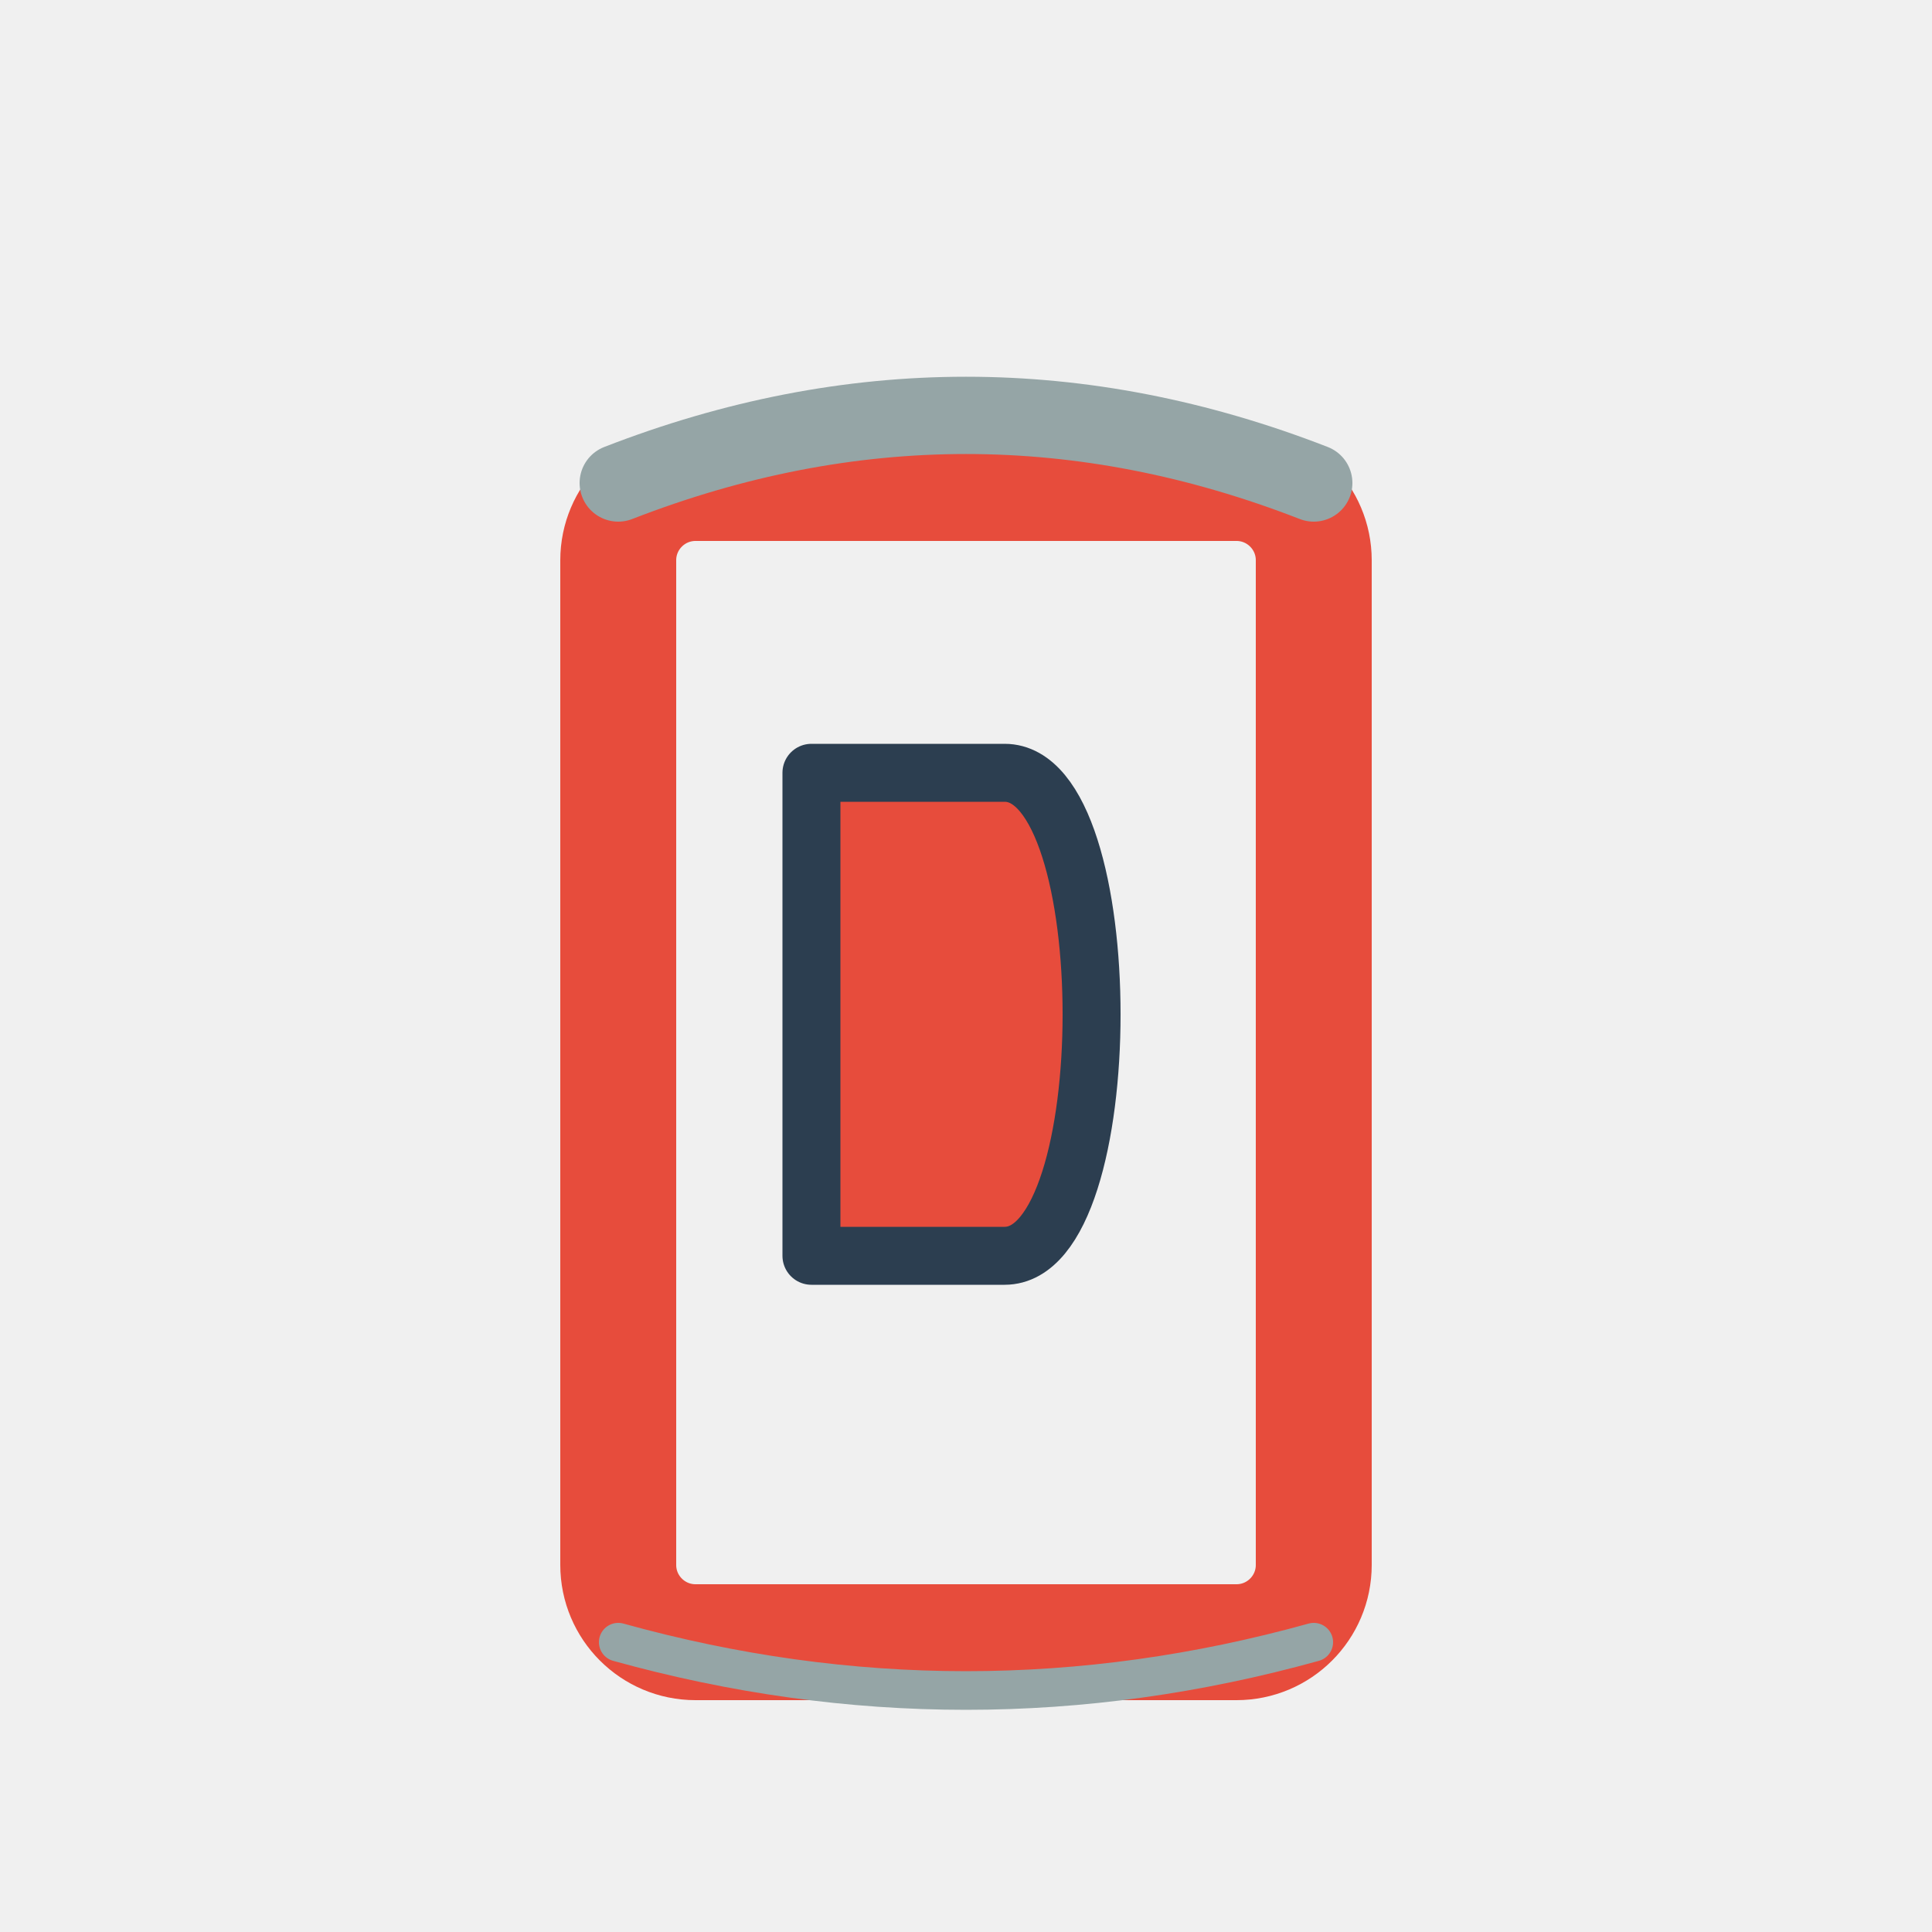
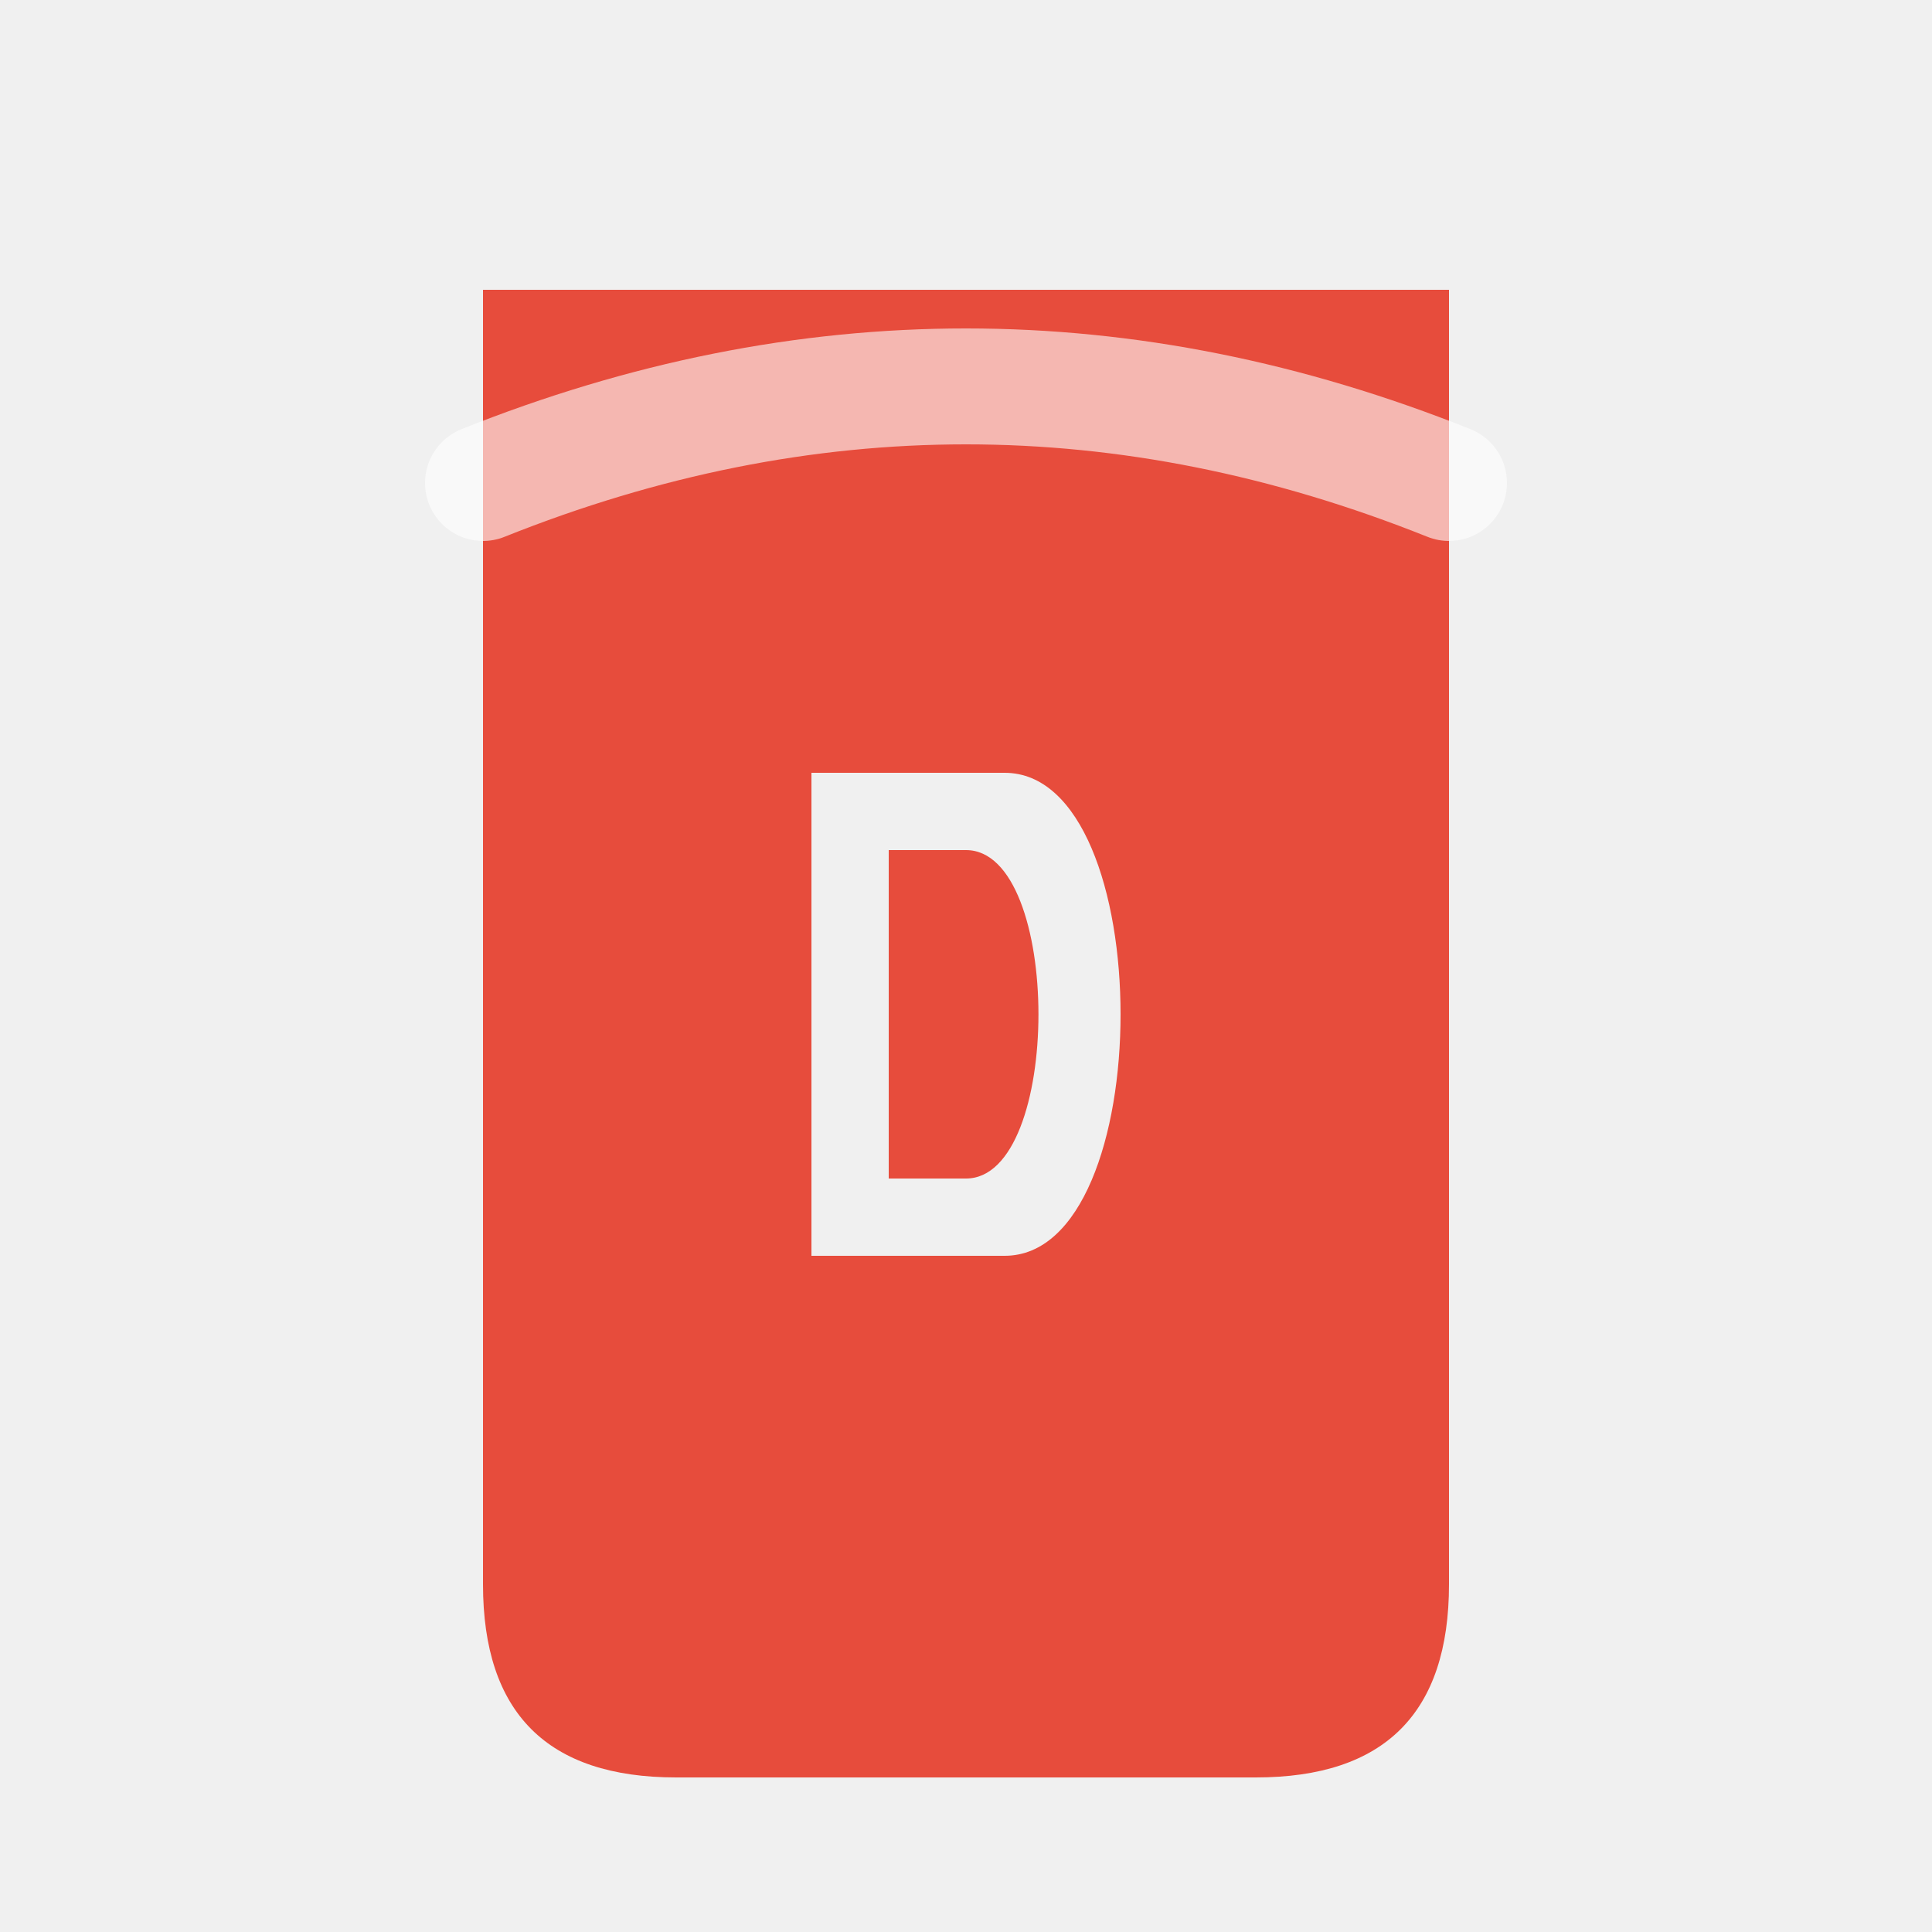
<svg xmlns="http://www.w3.org/2000/svg" width="256" height="256" viewBox="0 0 100 100">
-   <rect x="32" y="25" width="36" height="60" rx="4" fill="none" stroke="#e74c3c" stroke-width="6" />
-   <path d="M32 25 Q 50 18 68 25" fill="none" stroke="#95a5a6" stroke-width="4" stroke-linecap="round" />
-   <path d="M32 85 Q 50 90 68 85" fill="none" stroke="#95a5a6" stroke-width="2" stroke-linecap="round" />
-   <path d="M42 40 H 52 C 58 40 58 65 52 65 H 42 V 40 Z" fill="#e74c3c" stroke="#2c3e50" stroke-width="3" stroke-linecap="round" stroke-linejoin="round" />
+   <path d="M25 15 H 75 V 82 Q 75 92 65 92 H 35 Q 25 92 25 82 Z M 42 40 V 65 H 52 C 60 65 60 40 52 40 H 42 M 46 44 H 50 C 55 44 55 61 50 61 H 46 V 44" fill="#e74c3c" fill-rule="evenodd" />
+   <path d="M25 25 Q 50 15 75 25" fill="none" stroke="white" stroke-width="6" stroke-linecap="round" opacity="0.6" />
</svg>
